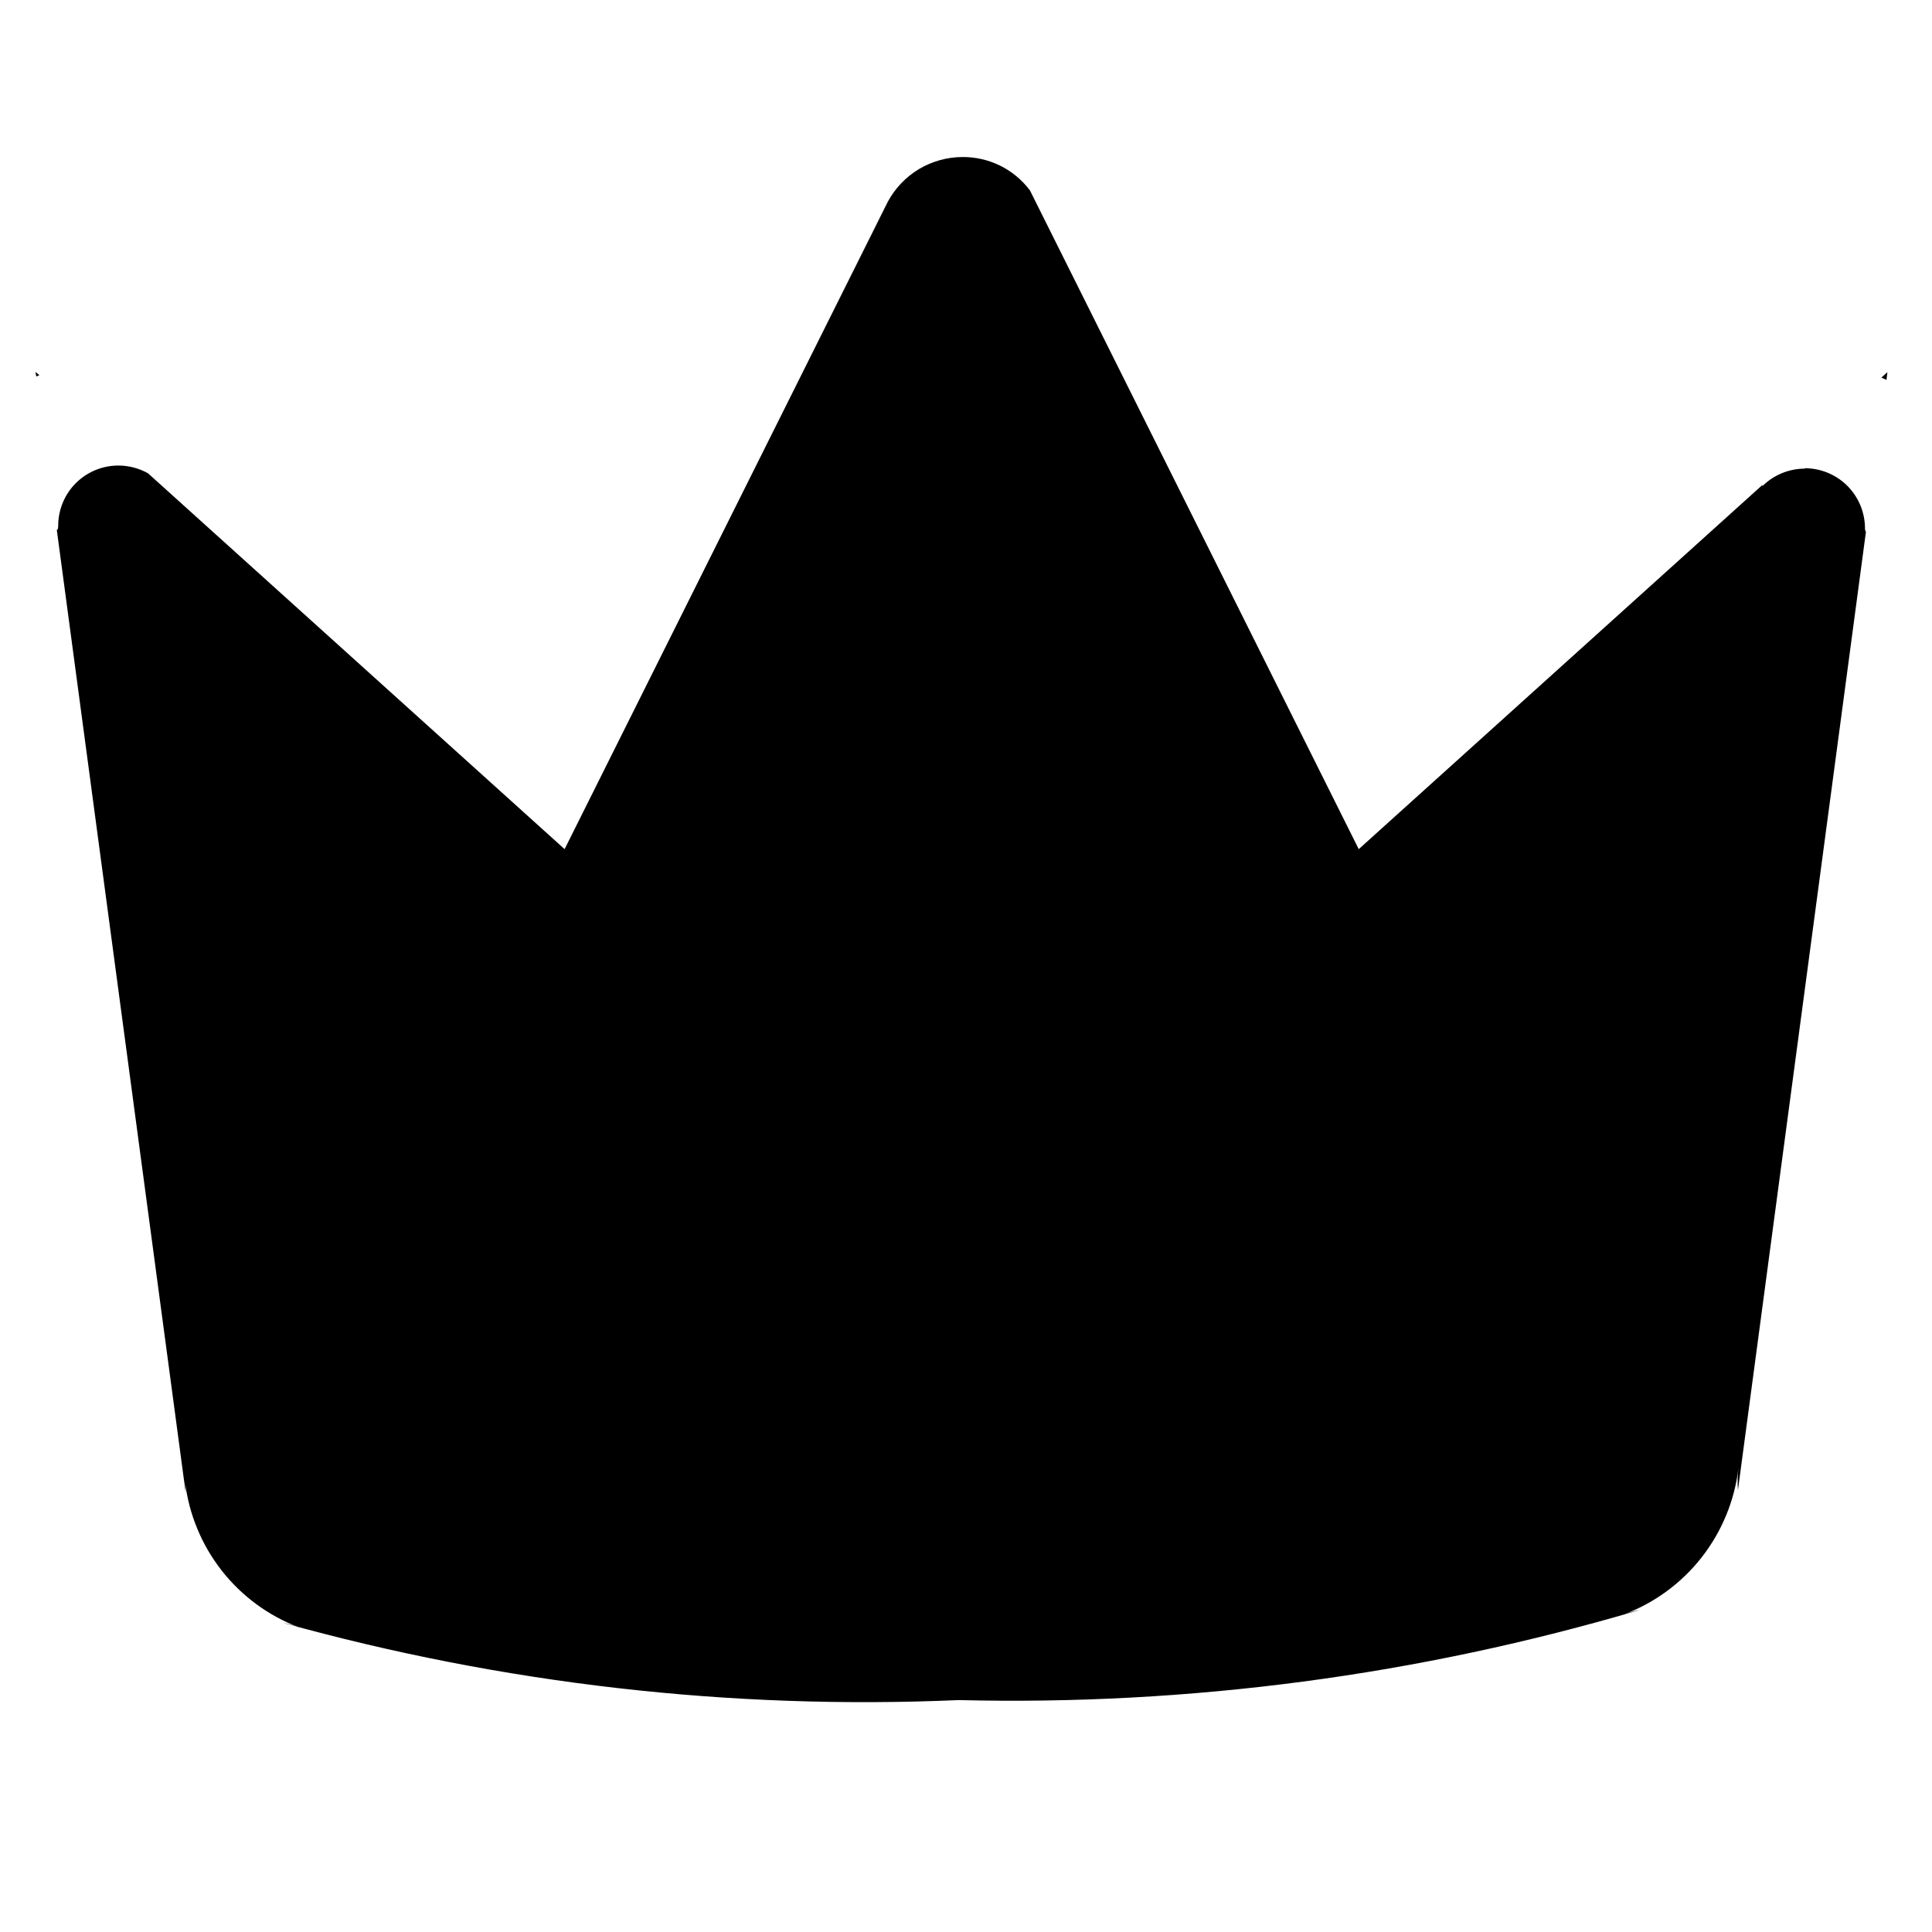
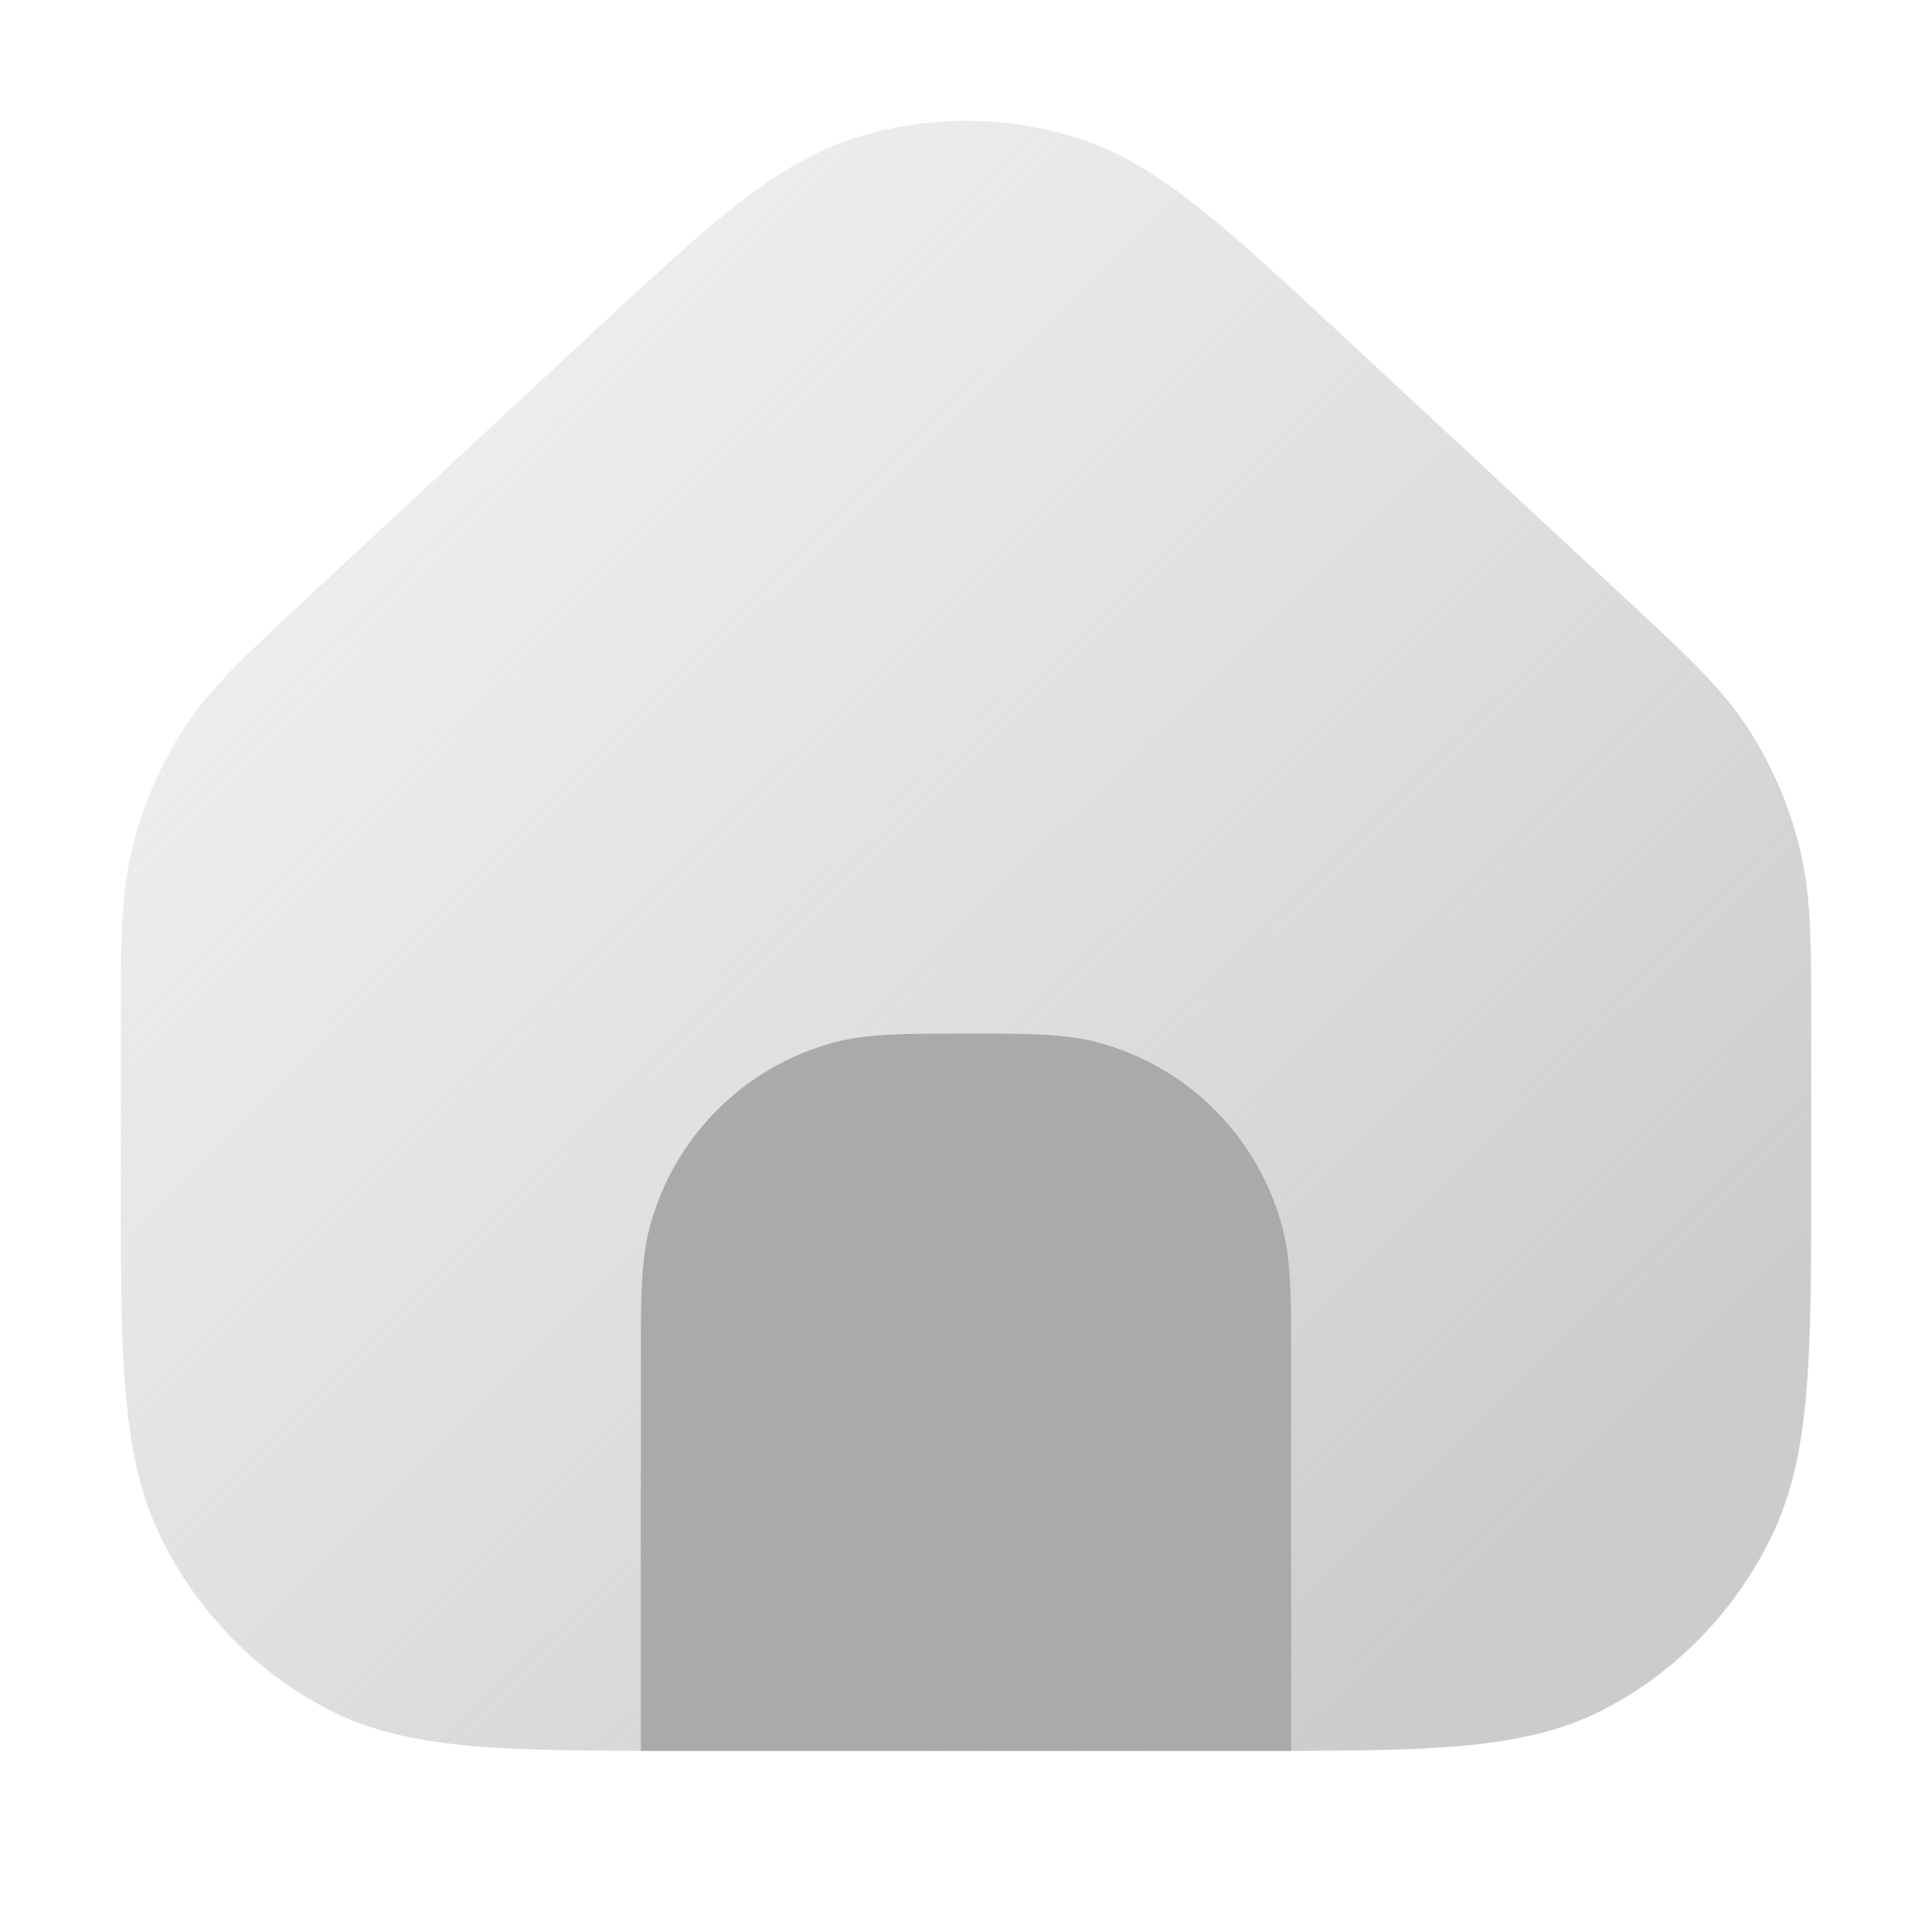
- <svg xmlns="http://www.w3.org/2000/svg" viewBox="0 0 25 25" id="vector">
-   <path id="path" d="M 24.345 4.886 C 24.369 4.895 24.387 4.907 24.411 4.916 L 24.423 4.816 Z M 0.47 4.872 C 0.484 4.867 0.497 4.861 0.509 4.854 L 0.458 4.812 Z M 23.356 6.064 C 23.154 6.064 22.96 6.142 22.815 6.281 C 22.806 6.29 22.803 6.287 22.806 6.275 L 17.582 10.988 L 13.327 2.463 C 13.225 2.328 13.093 2.218 12.941 2.143 C 12.789 2.069 12.621 2.03 12.452 2.032 C 12.254 2.033 12.061 2.087 11.891 2.188 C 11.722 2.29 11.583 2.435 11.489 2.609 L 7.306 10.988 L 1.915 6.124 C 1.798 6.059 1.666 6.024 1.532 6.024 C 1.326 6.024 1.127 6.106 0.981 6.252 C 0.835 6.398 0.753 6.597 0.753 6.803 Q 0.753 6.857 0.735 6.857 L 2.403 19.319 C 2.403 19.27 2.4 19.221 2.394 19.173 C 2.444 19.592 2.608 19.99 2.868 20.322 C 3.128 20.654 3.474 20.909 3.869 21.058 C 3.802 21.032 3.732 21.013 3.661 20.999 C 6.505 21.79 9.457 22.128 12.406 21.999 C 15.387 22.072 18.361 21.678 21.22 20.832 C 21.152 20.845 21.085 20.864 21.02 20.888 C 21.415 20.738 21.761 20.483 22.021 20.15 C 22.281 19.817 22.445 19.419 22.495 19 C 22.484 19.094 22.482 19.188 22.489 19.282 L 24.145 6.882 C 24.136 6.867 24.131 6.85 24.133 6.832 C 24.131 6.626 24.048 6.429 23.902 6.284 C 23.755 6.139 23.557 6.058 23.351 6.059 Z M 23.356 6.064" fill="currentColor" />
+ <svg xmlns="http://www.w3.org/2000/svg" fill="none" version="1.1" width="32" height="32" viewBox="0 0 32 32">
+   <defs>
+     <clipPath id="master_svg0_66_4714">
+       <rect x="0" y="0" width="32" height="32" rx="0" />
+     </clipPath>
+     <linearGradient x1="0.888" y1="0.828" x2="0.206" y2="0.162" id="master_svg1_11_2546">
+       <stop offset="0%" stop-color="#CCCCCC" stop-opacity="1" />
+       <stop offset="100%" stop-color="#DDDDDD" stop-opacity="0.52" />
+     </linearGradient>
+   </defs>
+   <g clip-path="url(#master_svg0_66_4714)">
+     <g>
+       <g>
+         <path d="M26.601,28.295C25.868,28.68,25.069,28.845,24.138,28.923C23.383,28.987,22.478,28.998,21.385,29C21.385,29,10.615,29,10.615,29C9.522,28.998,8.617,28.987,7.862,28.923C6.931,28.845,6.132,28.68,5.399,28.295C4.221,27.675,3.27,26.69,2.675,25.485C2.307,24.739,2.149,23.926,2.074,22.972C2,22.039,2,20.883,2,19.427C2,19.427,2,17.047,2,17.047C2,17.047,2,16.908,2,16.908C2,15.641,2,14.816,2.195,14.032C2.367,13.339,2.651,12.679,3.036,12.081C3.472,11.404,4.07,10.849,4.981,10.003C4.981,10.003,4.981,10.003,4.981,10.003C4.981,10.003,5.083,9.908,5.083,9.908C5.083,9.908,9.768,5.555,9.768,5.555C10.718,4.672,11.477,3.967,12.137,3.443C12.815,2.906,13.456,2.504,14.187,2.276C15.369,1.908,16.631,1.908,17.813,2.276C18.544,2.504,19.185,2.906,19.863,3.443C20.523,3.967,21.282,4.672,22.232,5.555C22.232,5.555,22.232,5.555,22.232,5.555C22.232,5.555,26.917,9.908,26.917,9.908C26.917,9.908,27.019,10.003,27.019,10.003C27.93,10.849,28.528,11.404,28.964,12.081C29.349,12.679,29.633,13.339,29.805,14.032C30,14.816,30,15.641,30,16.908C30,16.908,30,16.908,30,16.908C30,16.908,30,17.047,30,17.047C30,17.047,30,19.427,30,19.427C30,20.883,30,22.039,29.926,22.972C29.851,23.926,29.693,24.739,29.325,25.485C28.73,26.69,27.779,27.675,26.601,28.295C26.601,28.295,26.601,28.295,26.601,28.295Z" fill="url(#master_svg1_11_2546)" fill-opacity="1" />
+       </g>
+       <g>
+         <path d="M10.615,22.52C10.615,22.52,10.615,26.839,10.615,26.839C10.615,26.839,10.615,29,10.615,29C10.836,29,11.064,29,11.3,29C11.3,29,11.348,29,11.348,29C11.348,29,20.654,29,20.654,29C20.654,29,20.701,29,20.701,29C20.936,29,21.164,29,21.385,29C21.385,29,21.385,26.839,21.385,26.839C21.385,26.839,21.385,22.52,21.385,22.52C21.385,22.52,21.385,22.372,21.385,22.372C21.385,21.513,21.386,20.875,21.238,20.322C20.84,18.831,19.678,17.667,18.192,17.268C17.641,17.119,17.005,17.12,16.148,17.12C16.148,17.12,16,17.12,16,17.12C16,17.12,15.852,17.12,15.852,17.12C14.995,17.12,14.359,17.119,13.808,17.268C12.322,17.667,11.161,18.831,10.762,20.322C10.615,20.875,10.615,21.513,10.615,22.372C10.615,22.372,10.615,22.52,10.615,22.52C10.615,22.52,10.615,22.52,10.615,22.52Z" fill="#AAAAAA" fill-opacity="1" />
+       </g>
+     </g>
+   </g>
</svg>
